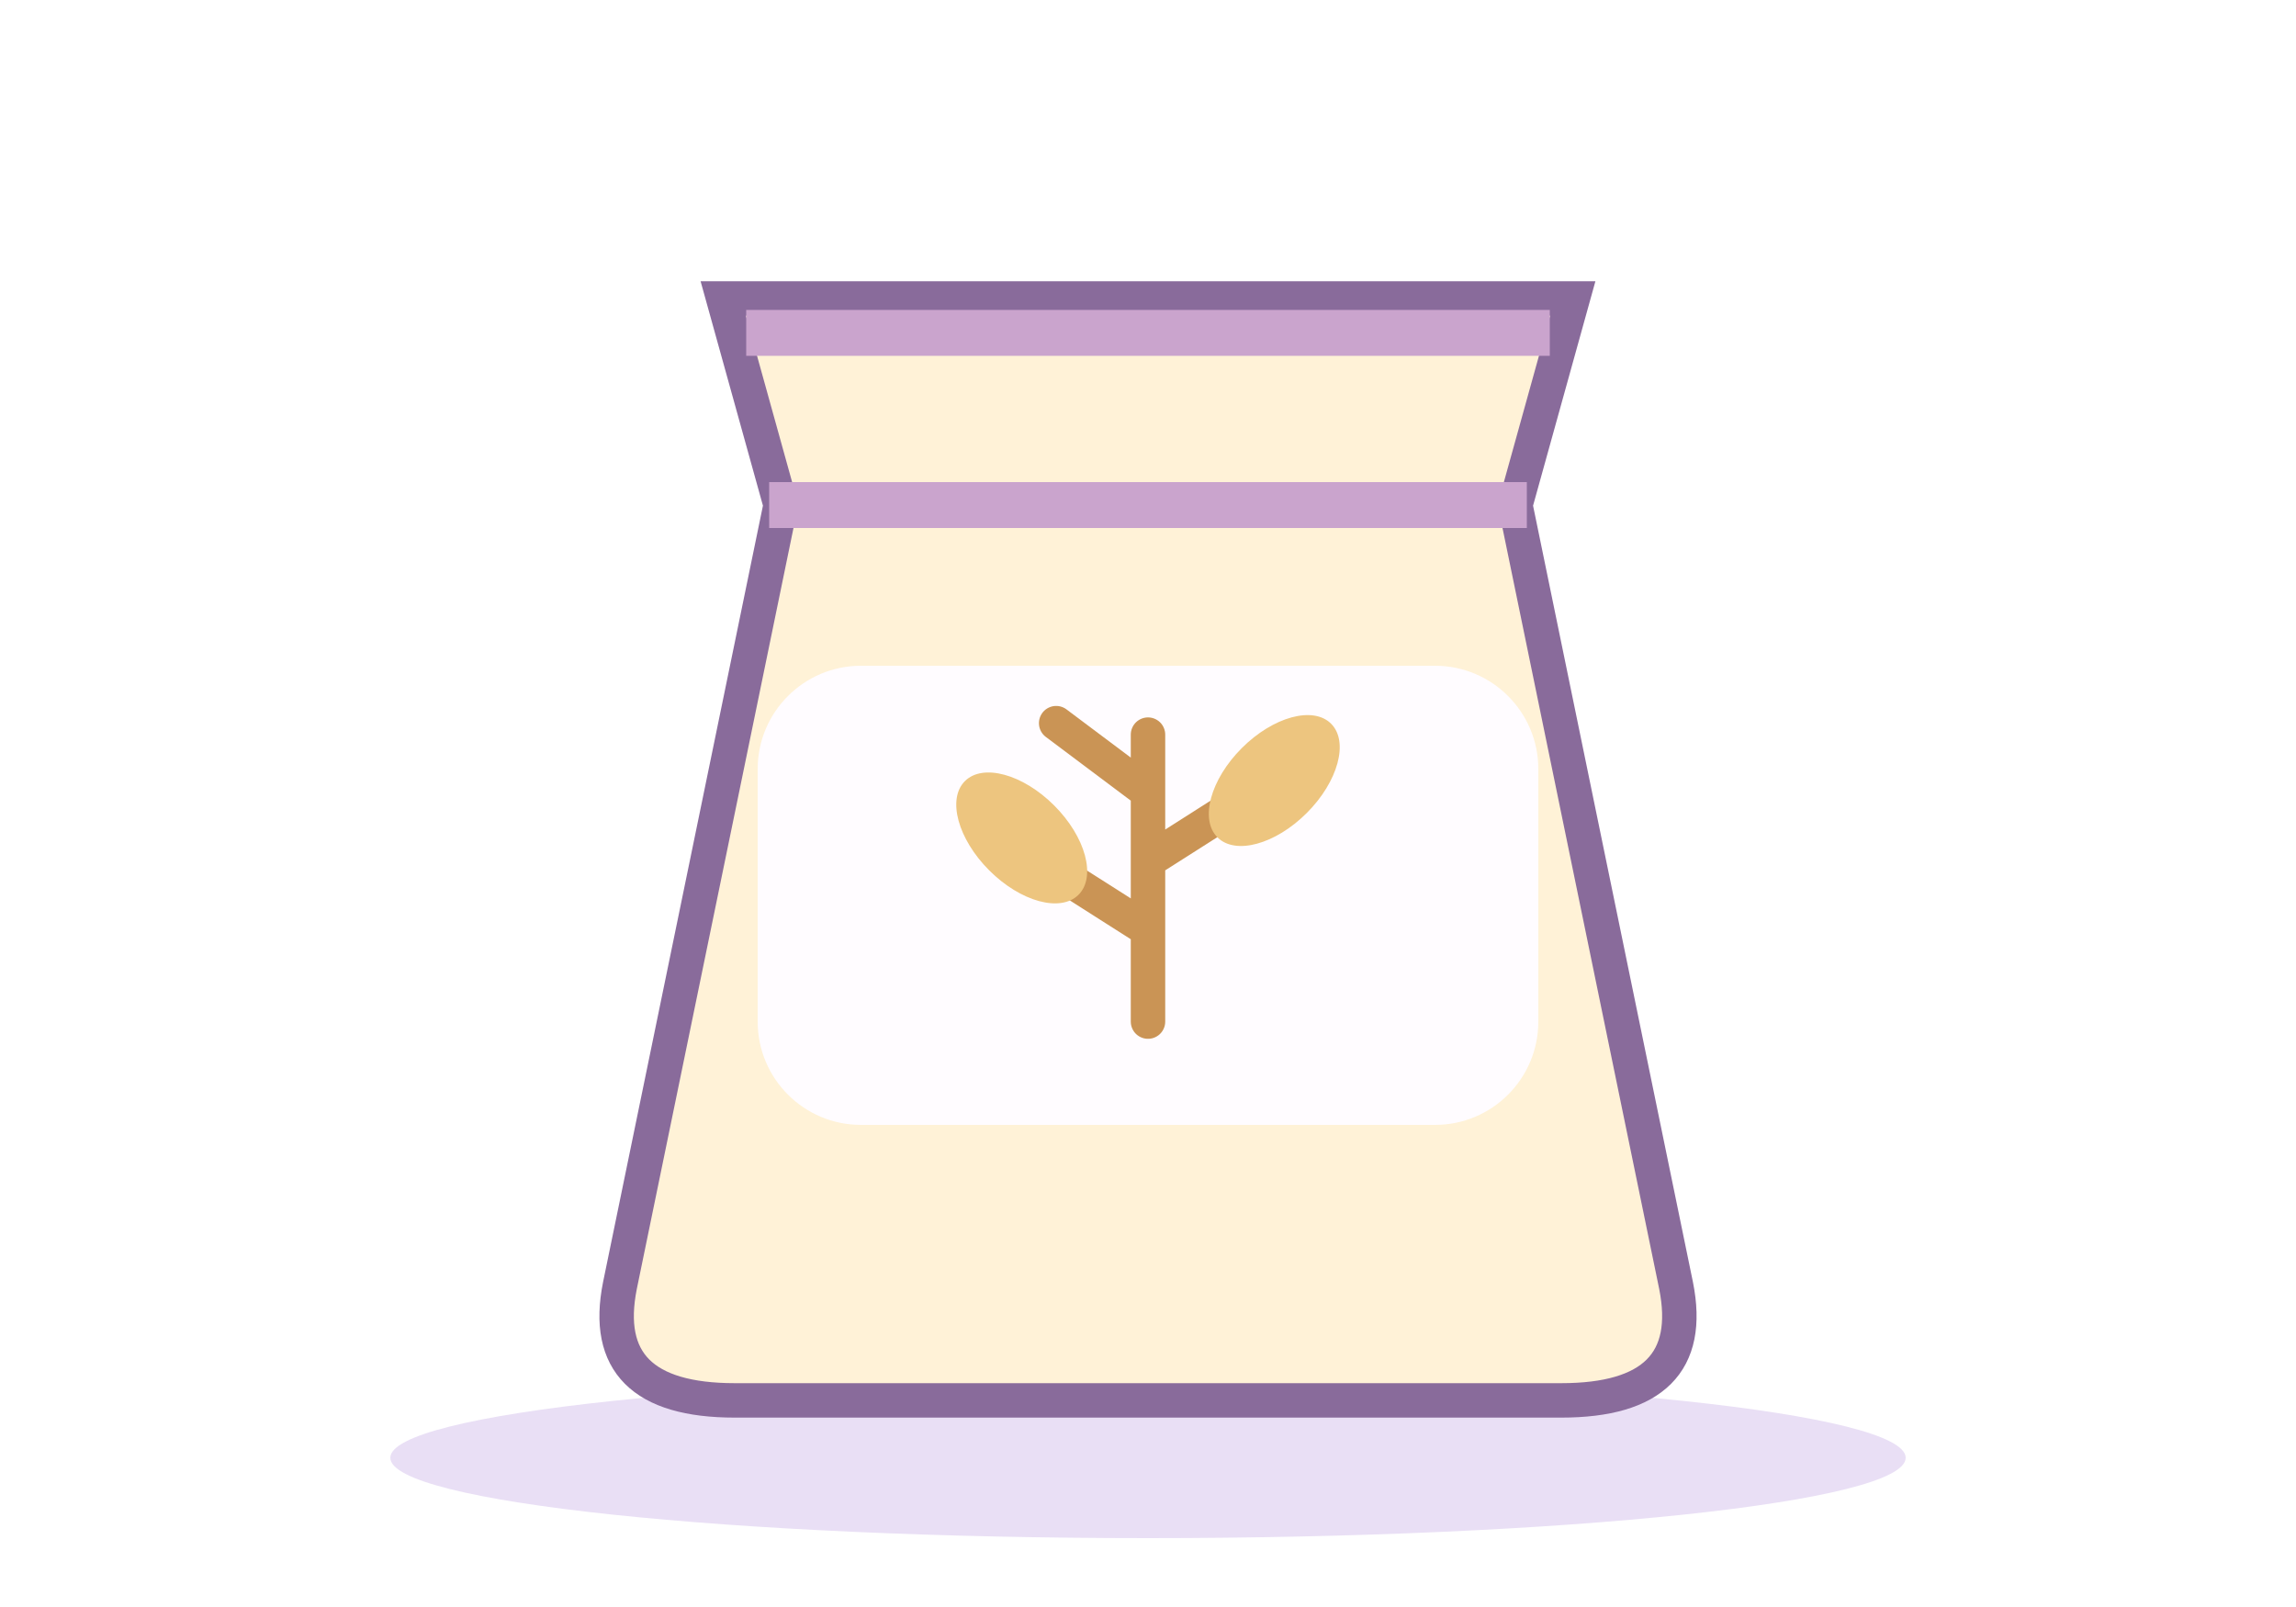
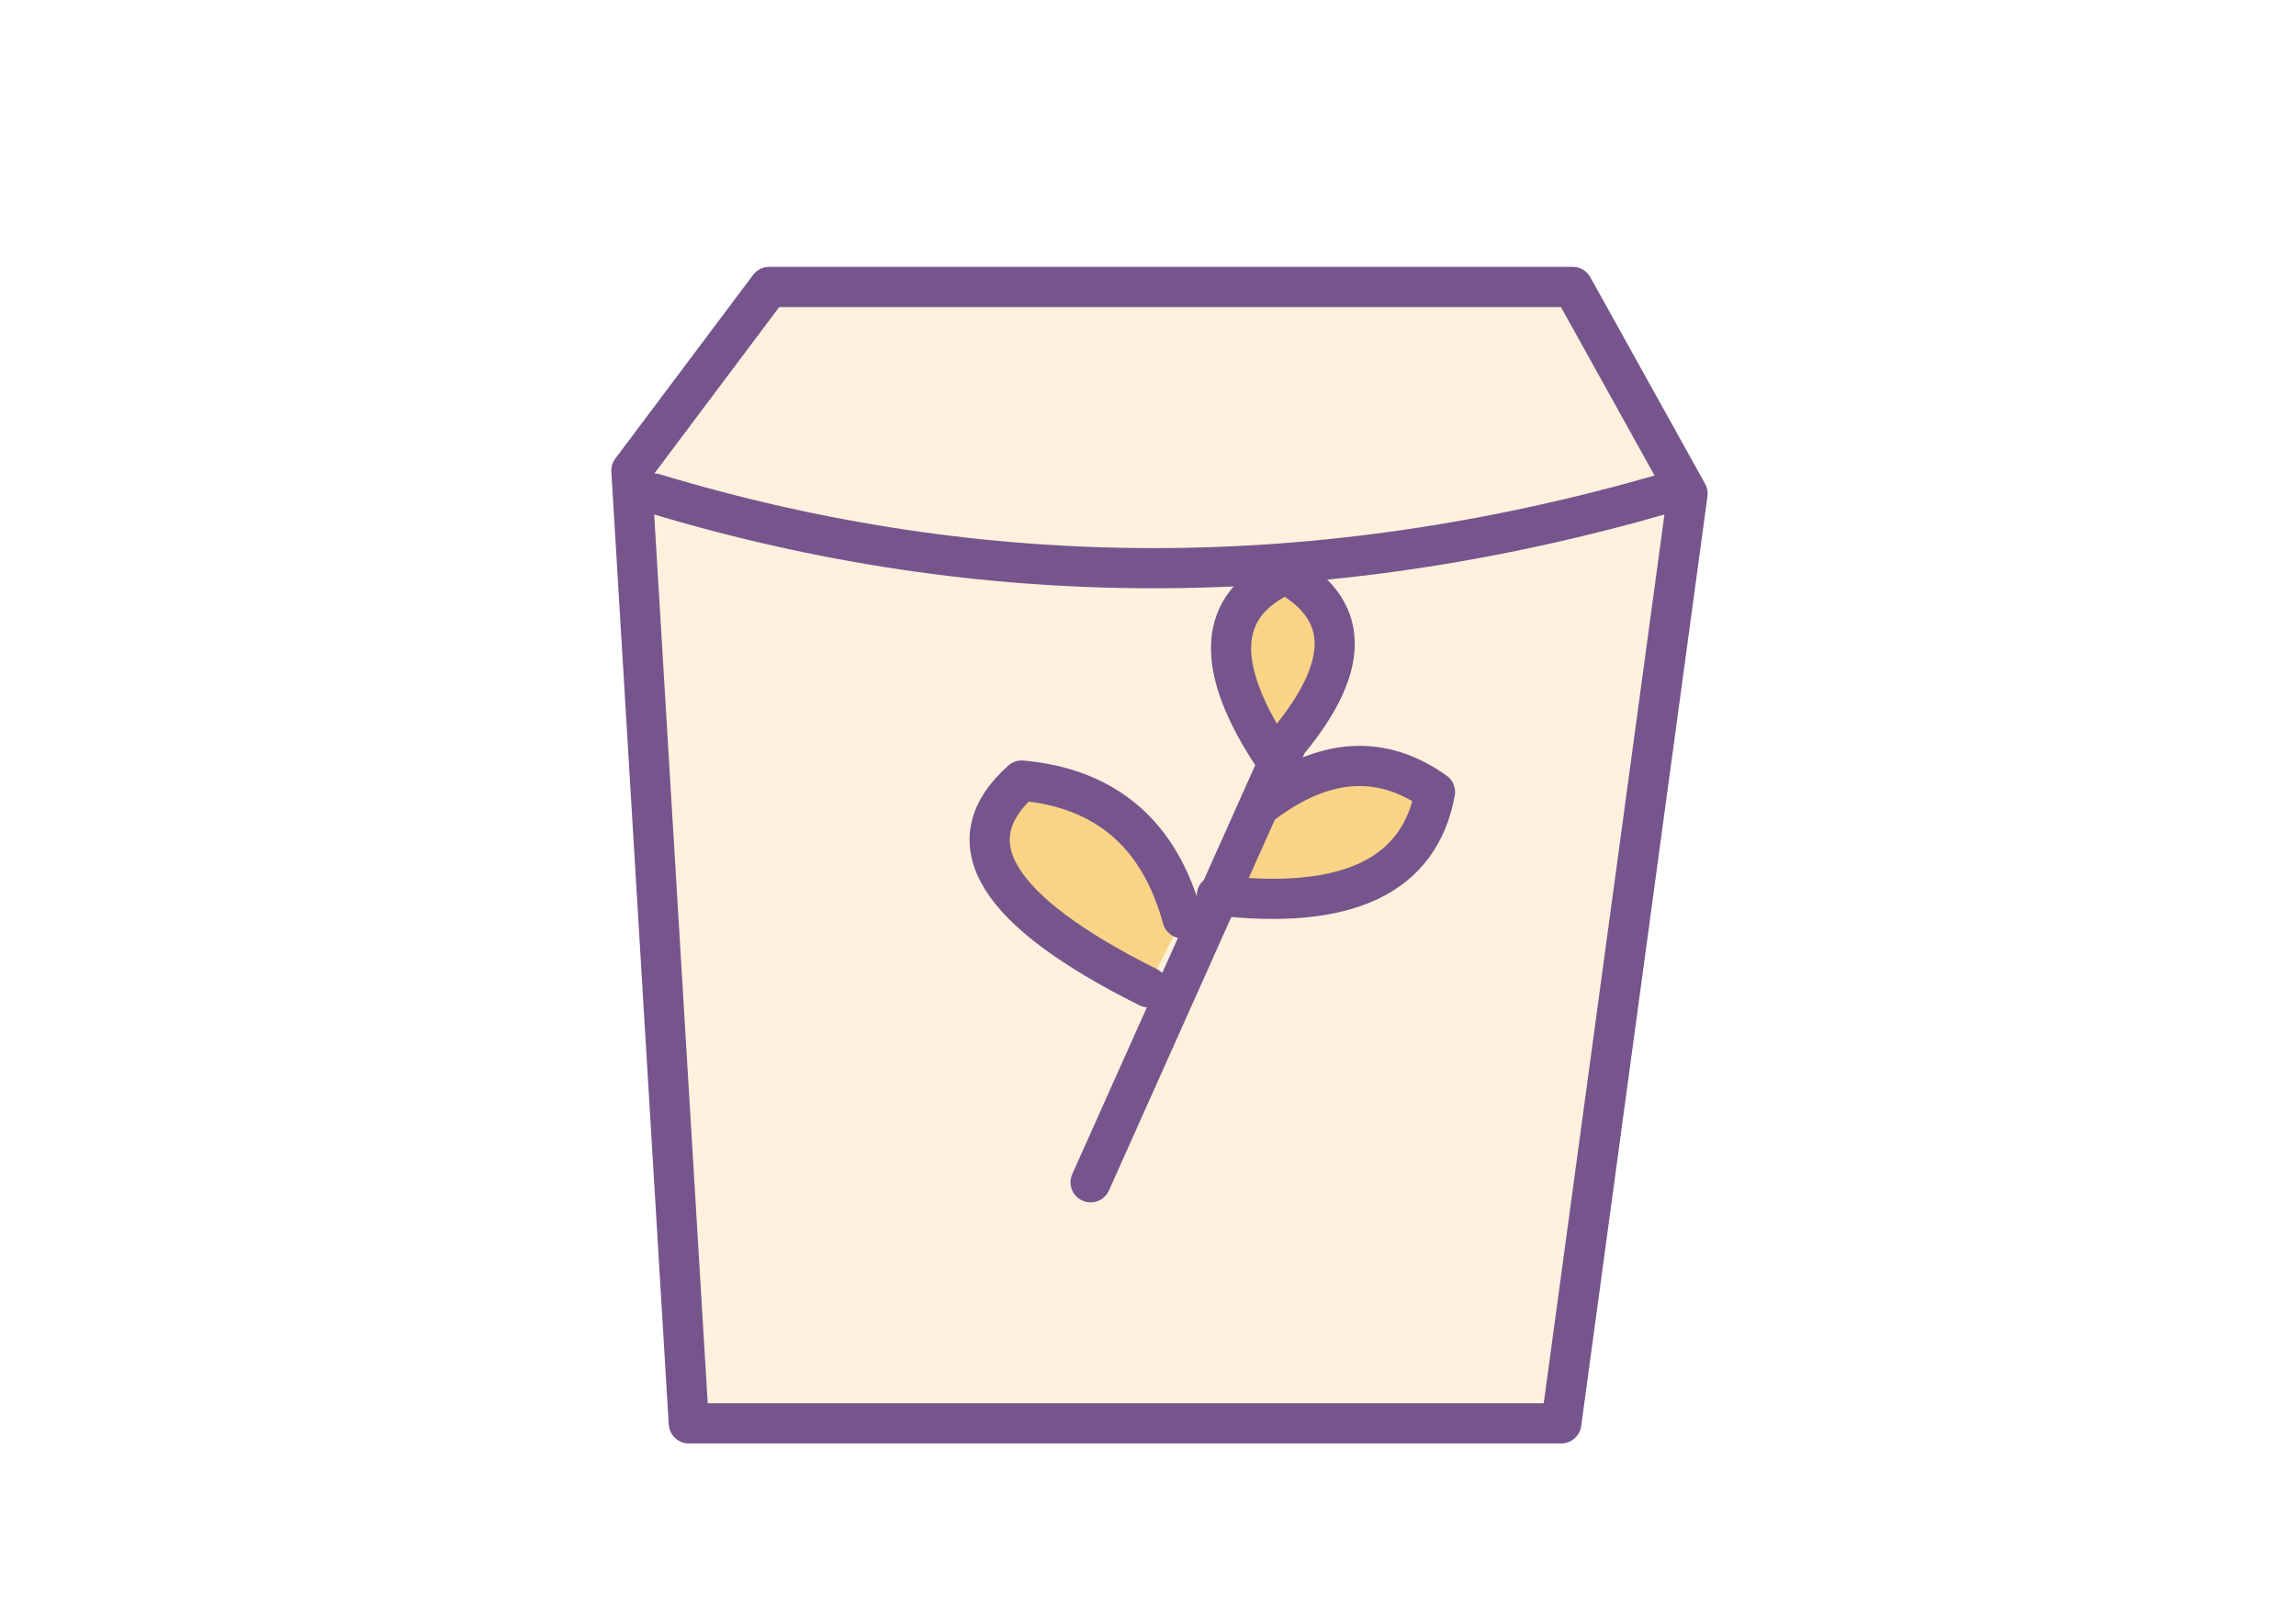
- <svg xmlns="http://www.w3.org/2000/svg" viewBox="0 0 200 140" fill="none">
-   <ellipse cx="100" cy="127" rx="66" ry="7" fill="#e9dff5" />
-   <path d="M63 26h74l-5 18 14 68q2 10-10 10H64q-12 0-10-10l14-68Z" fill="#fff2d7" stroke="#896b9b" stroke-width="3" />
-   <path d="M67 44h66M65 29h70" stroke="#caa4cd" stroke-width="4" />
-   <rect x="66" y="58" width="68" height="40" rx="9" fill="#fffcff" />
-   <path d="M100 89V64m0 17-11-7m11 1 11-7m-11 1-8-6" stroke="#ca9455" stroke-width="3" stroke-linecap="round" />
-   <ellipse cx="89" cy="73" rx="4" ry="7" transform="rotate(-45 89 73)" fill="#edc57f" />
-   <ellipse cx="111" cy="68" rx="4" ry="7" transform="rotate(45 111 68)" fill="#edc57f" />
+ <svg xmlns="http://www.w3.org/2000/svg" viewBox="0 0 200 140" fill="none" stroke="#76558d" stroke-width="3.5" stroke-linecap="round" stroke-linejoin="round">
+   <path d="M55 41 67 25H137L147 43 136 124H60Z" fill="#fff1de" />
+   <path d="M57 43Q100 56 145 43" fill="none" />
+   <path d="M95 103 112 65M100 86Q80 76 89 68 100 69 103 80M106 78Q123 80 125 69 118 64 110 70M111 66Q103 54 112 50 121 55 111 66" fill="#f9d487" />
</svg>
